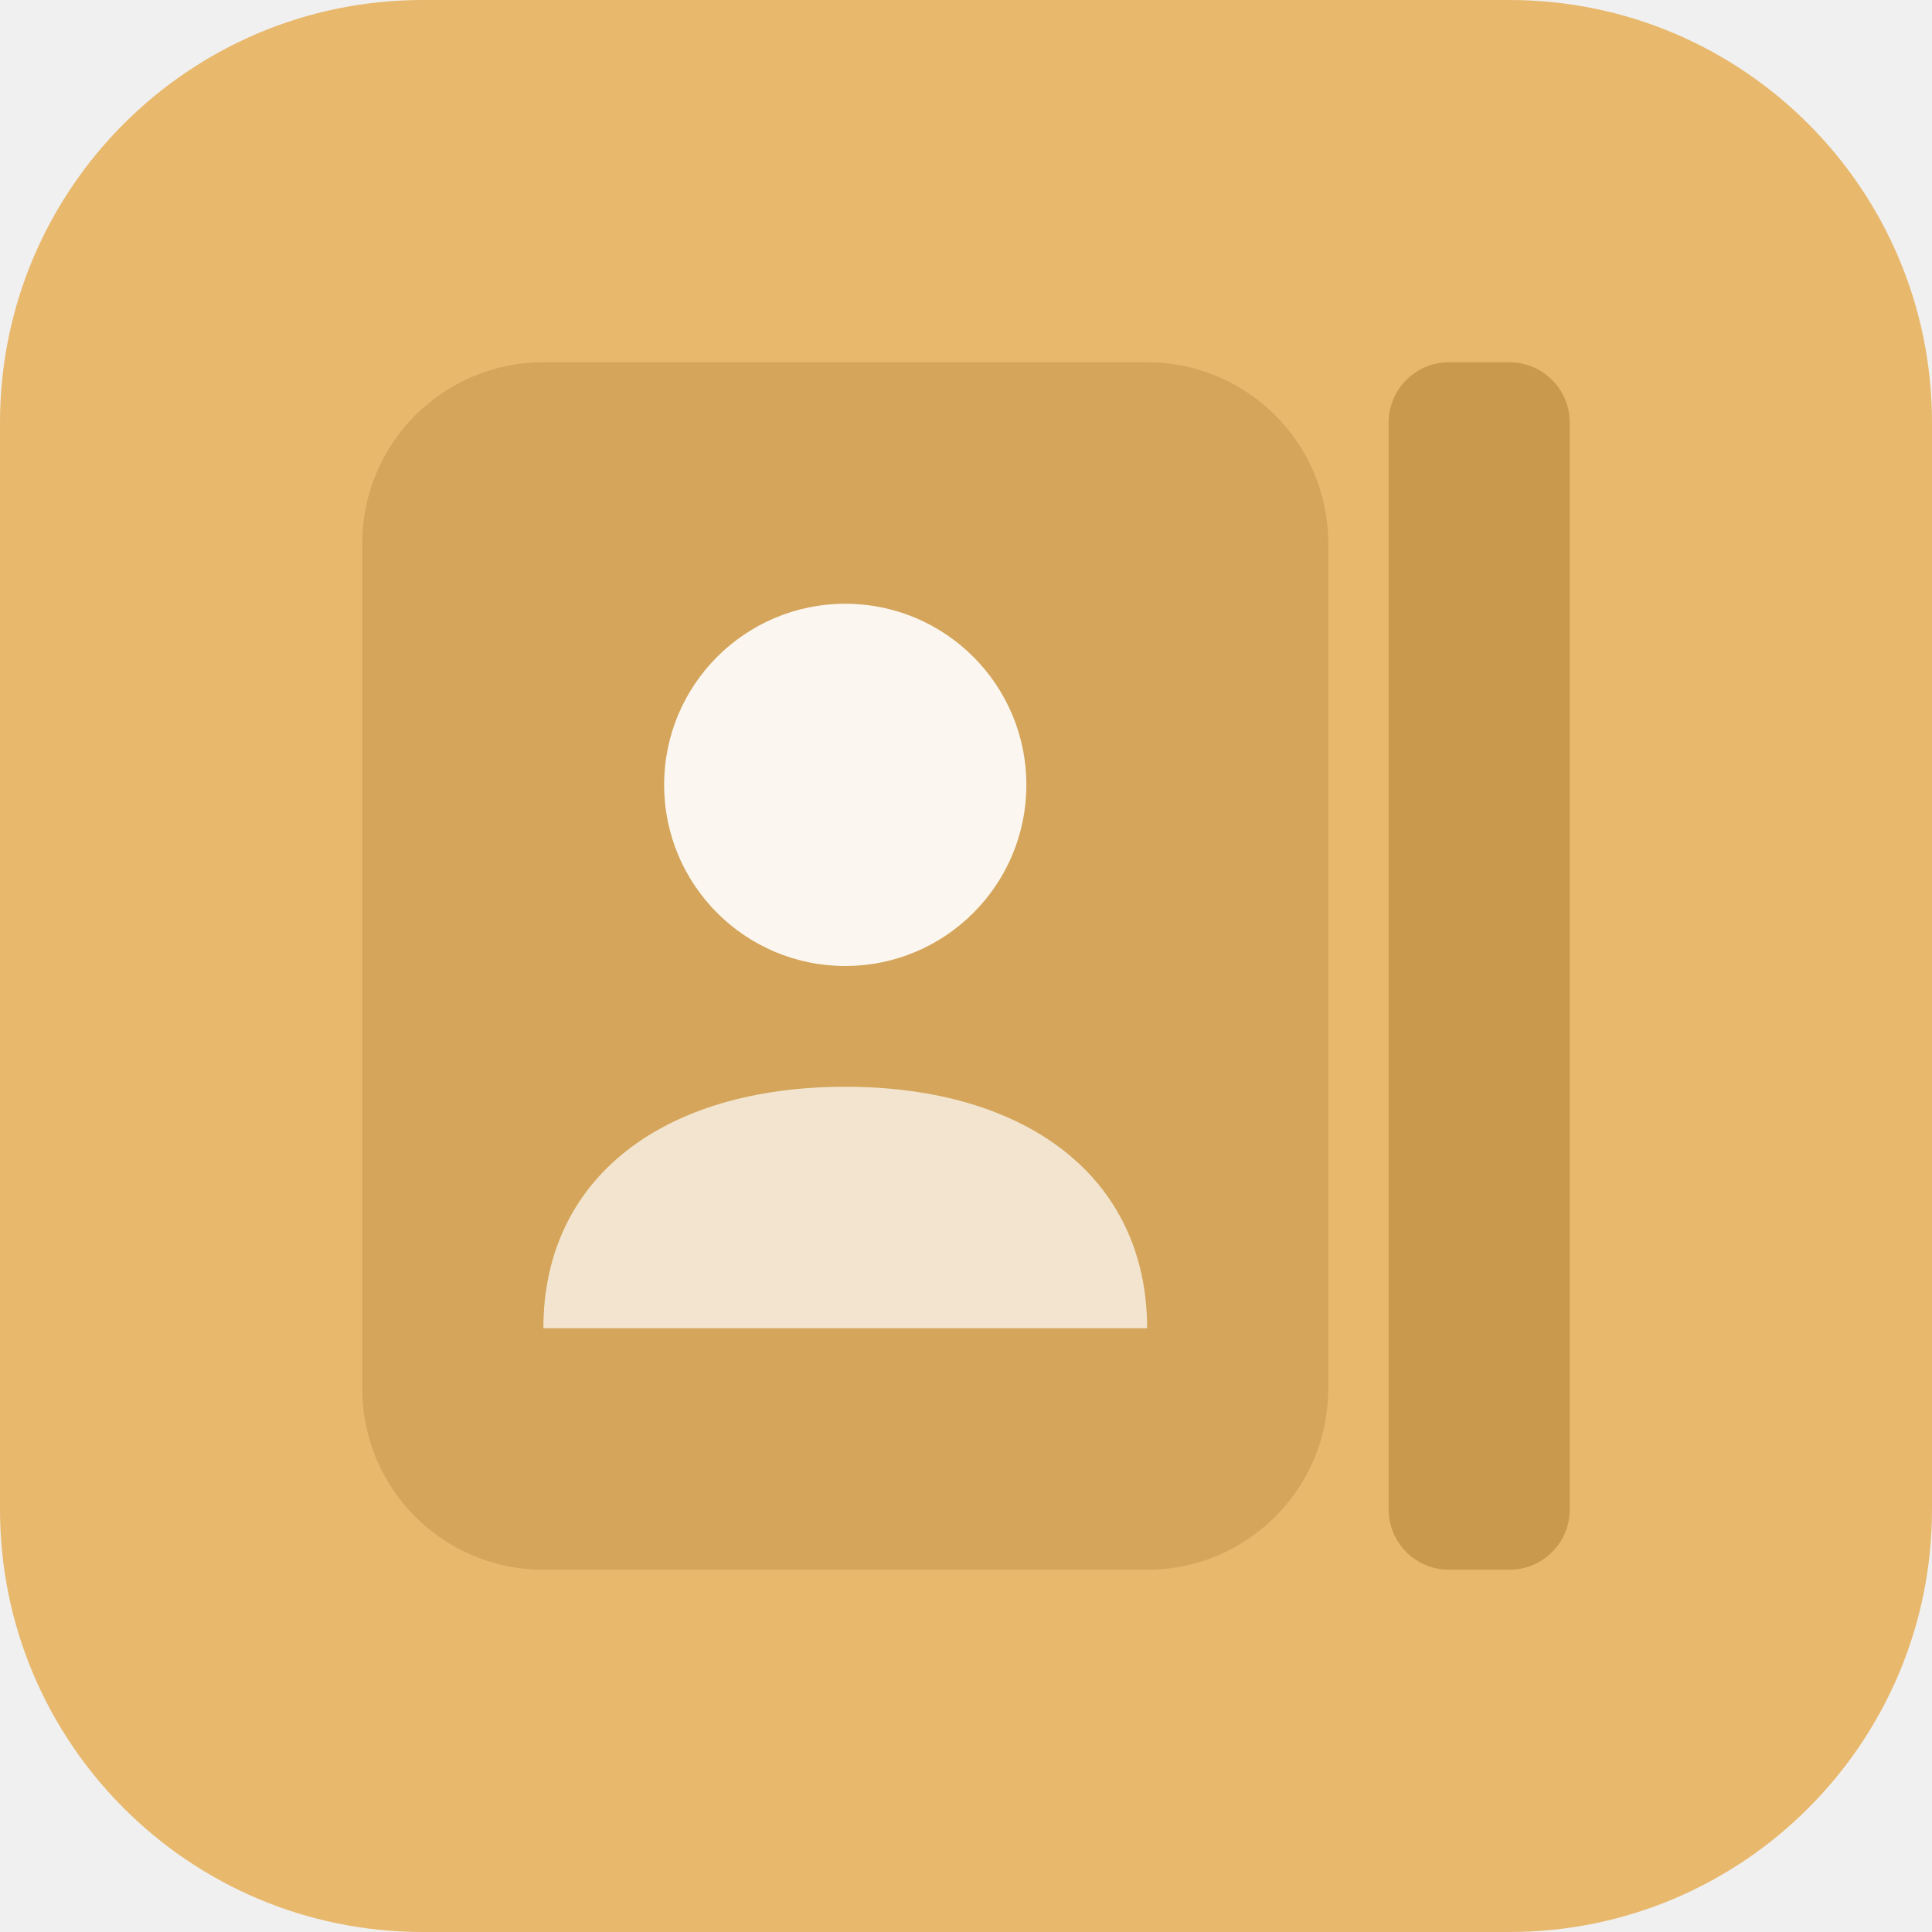
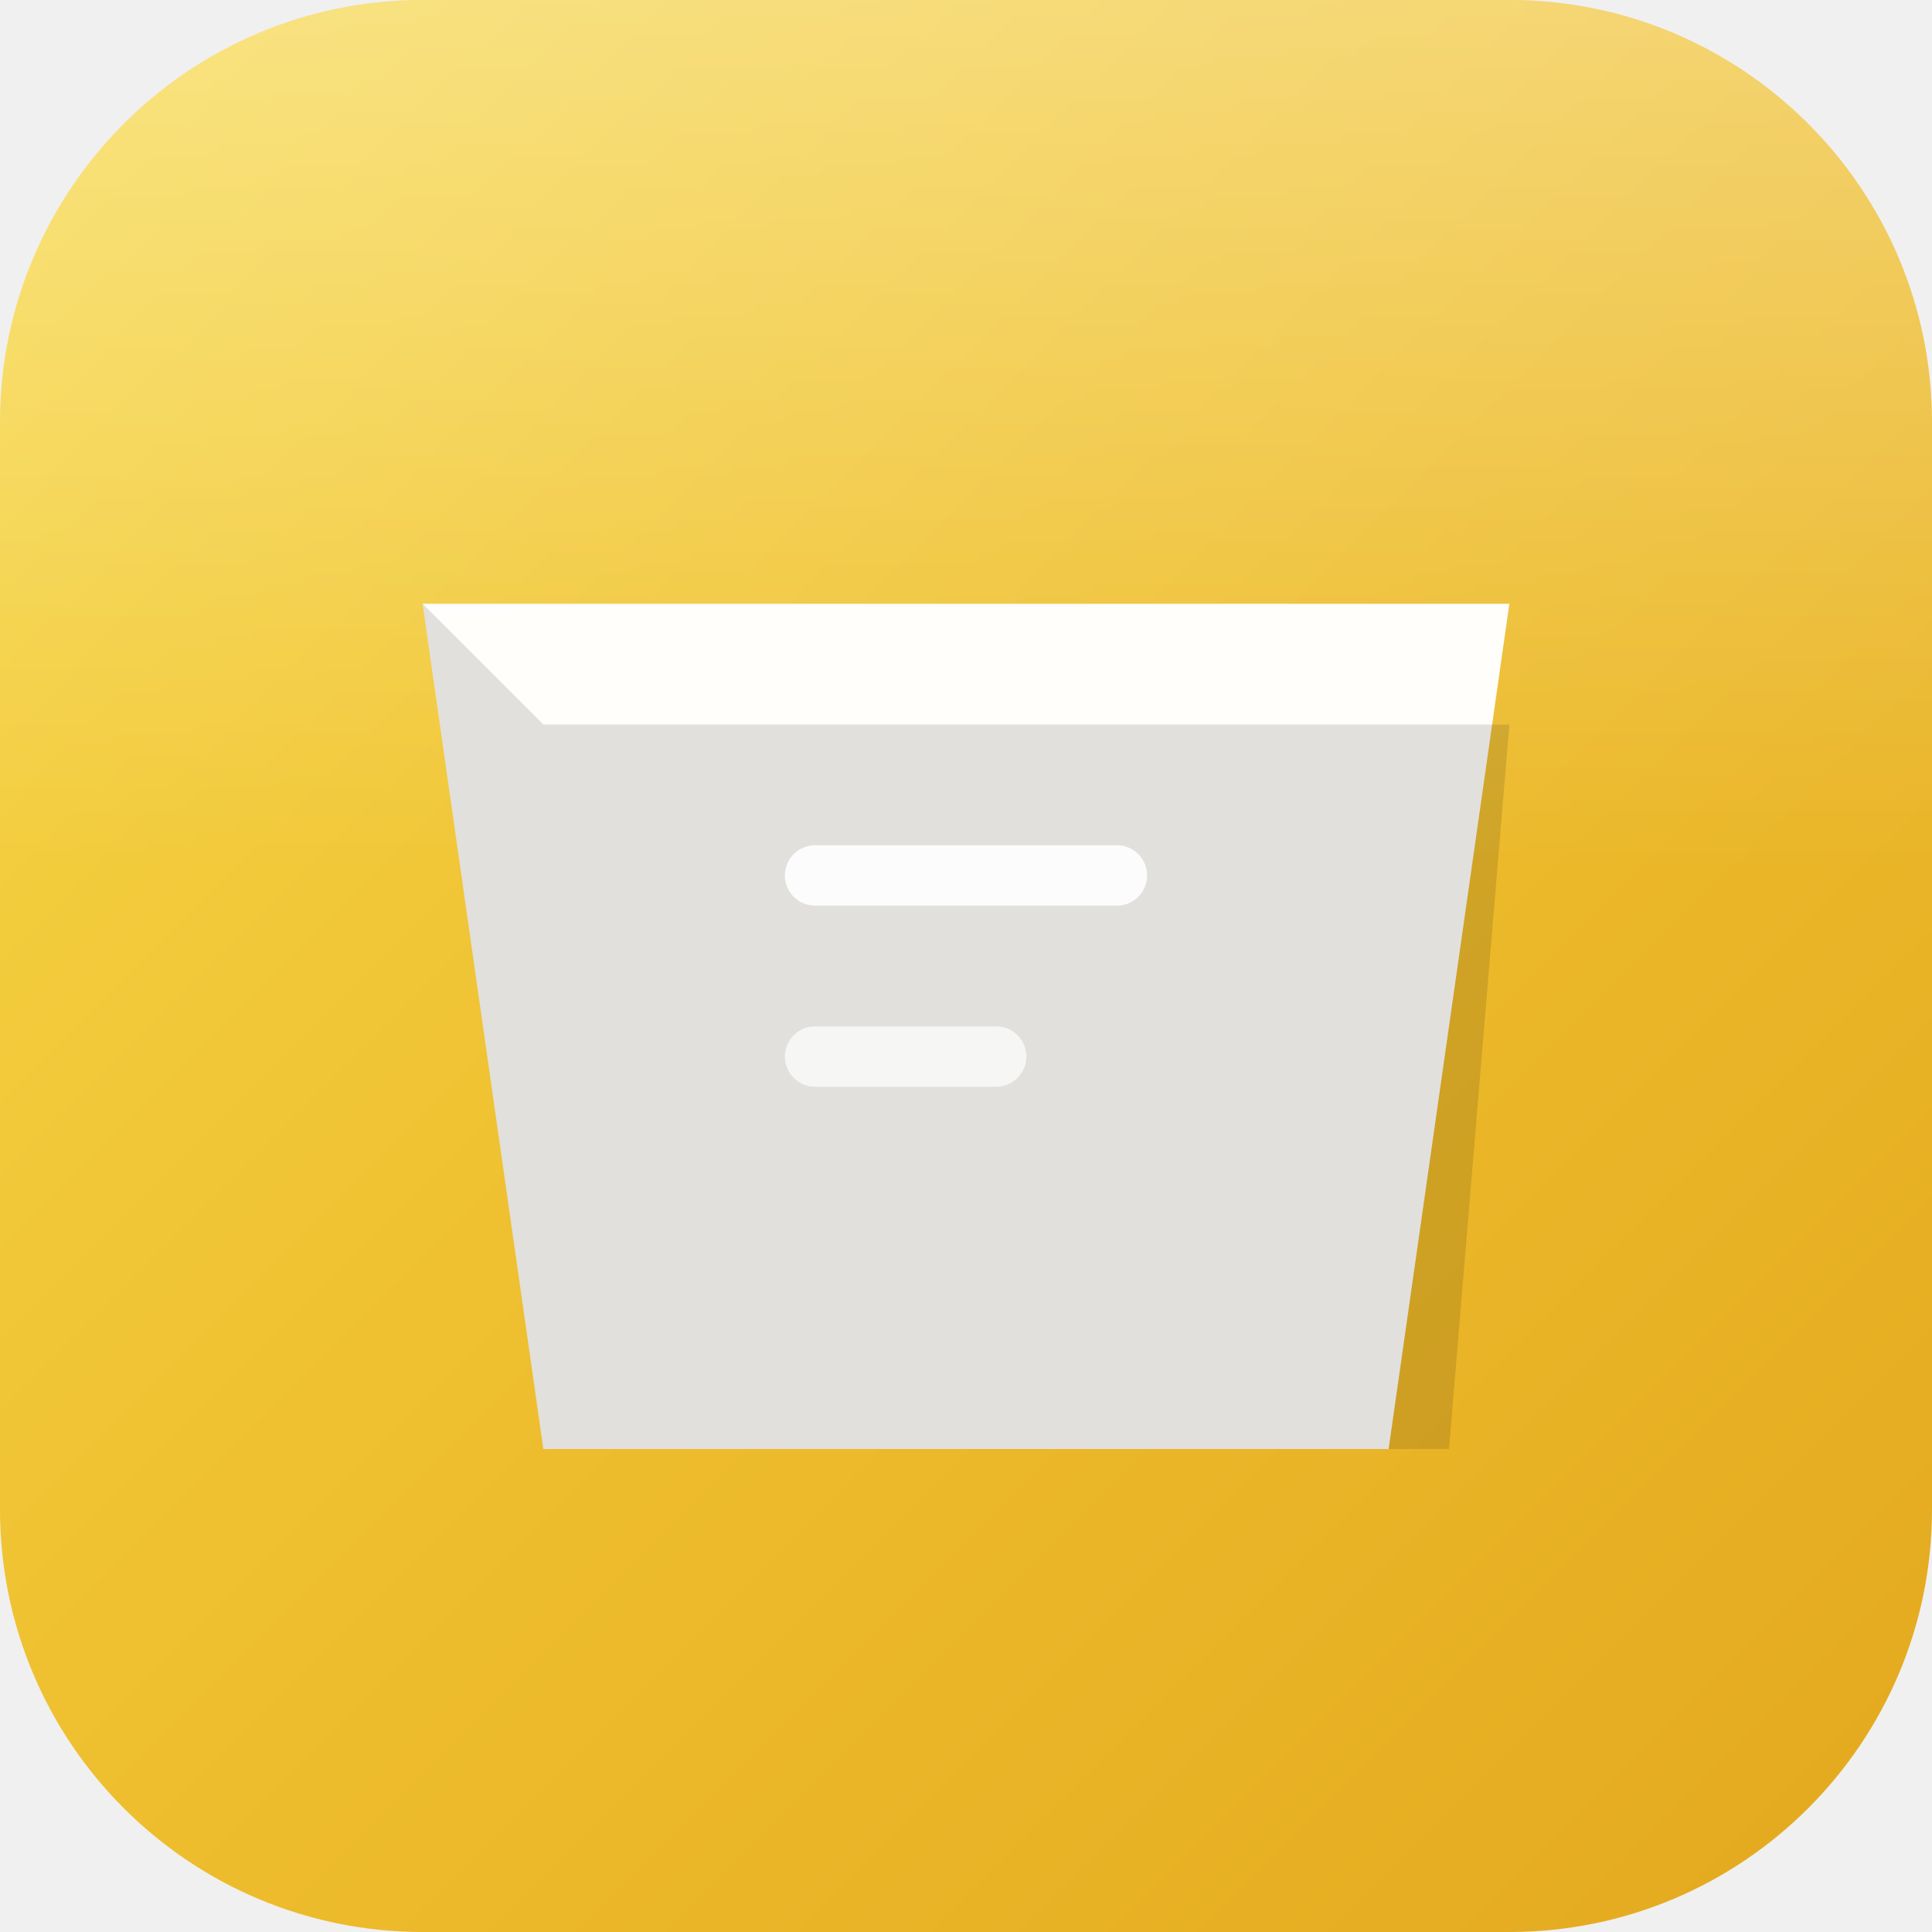
<svg xmlns="http://www.w3.org/2000/svg" viewBox="0 0 64 64" fill="none">
-   <rect width="64" height="64" rx="14" fill="#E8B86D" />
-   <rect x="12" y="12" width="32" height="40" rx="6" fill="#D4A55A" />
-   <rect x="46" y="12" width="6" height="40" rx="2" fill="#C99A4E" />
-   <circle cx="28" cy="26" r="6" fill="#fff" opacity="0.9" />
-   <path fill="#fff" fill-opacity="0.7" d="M18 44c0-5 4-8 10-8s10 3 10 8" />
+   <defs>
+     <linearGradient id="con-bg" x1="0" y1="0" x2="1" y2="1" gradientUnits="objectBoundingBox">
+       <stop offset="0%" stop-color="#F7D94A" />
+       <stop offset="50%" stop-color="#EEBE2E" />
+       <stop offset="100%" stop-color="#E3A81E" />
+     </linearGradient>
+     <linearGradient id="con-shine" x1="0.5" y1="0" x2="0.5" y2="1" gradientUnits="objectBoundingBox">
+       <stop offset="0%" stop-color="rgba(255,255,255,0.32)" />
+       <stop offset="45%" stop-color="rgba(255,255,255,0)" />
+     </linearGradient>
+   </defs>
+   <rect width="64" height="64" rx="14" fill="url(#con-bg)" />
+   <rect width="64" height="64" rx="14" fill="url(#con-shine)" />
+   <path fill="rgba(255,255,255,0.98)" d="M14 20h36l-4 28H18L14 20z" />
+   <path fill="rgba(0,0,0,0.12)" d="M14 20l4 4h32l-2 24H18l-4-28z" />
+   <rect x="26" y="28" width="12" height="2" rx="1" fill="rgba(255,255,255,0.9)" />
+   <rect x="26" y="34" width="8" height="2" rx="1" fill="rgba(255,255,255,0.7)" />
</svg>
